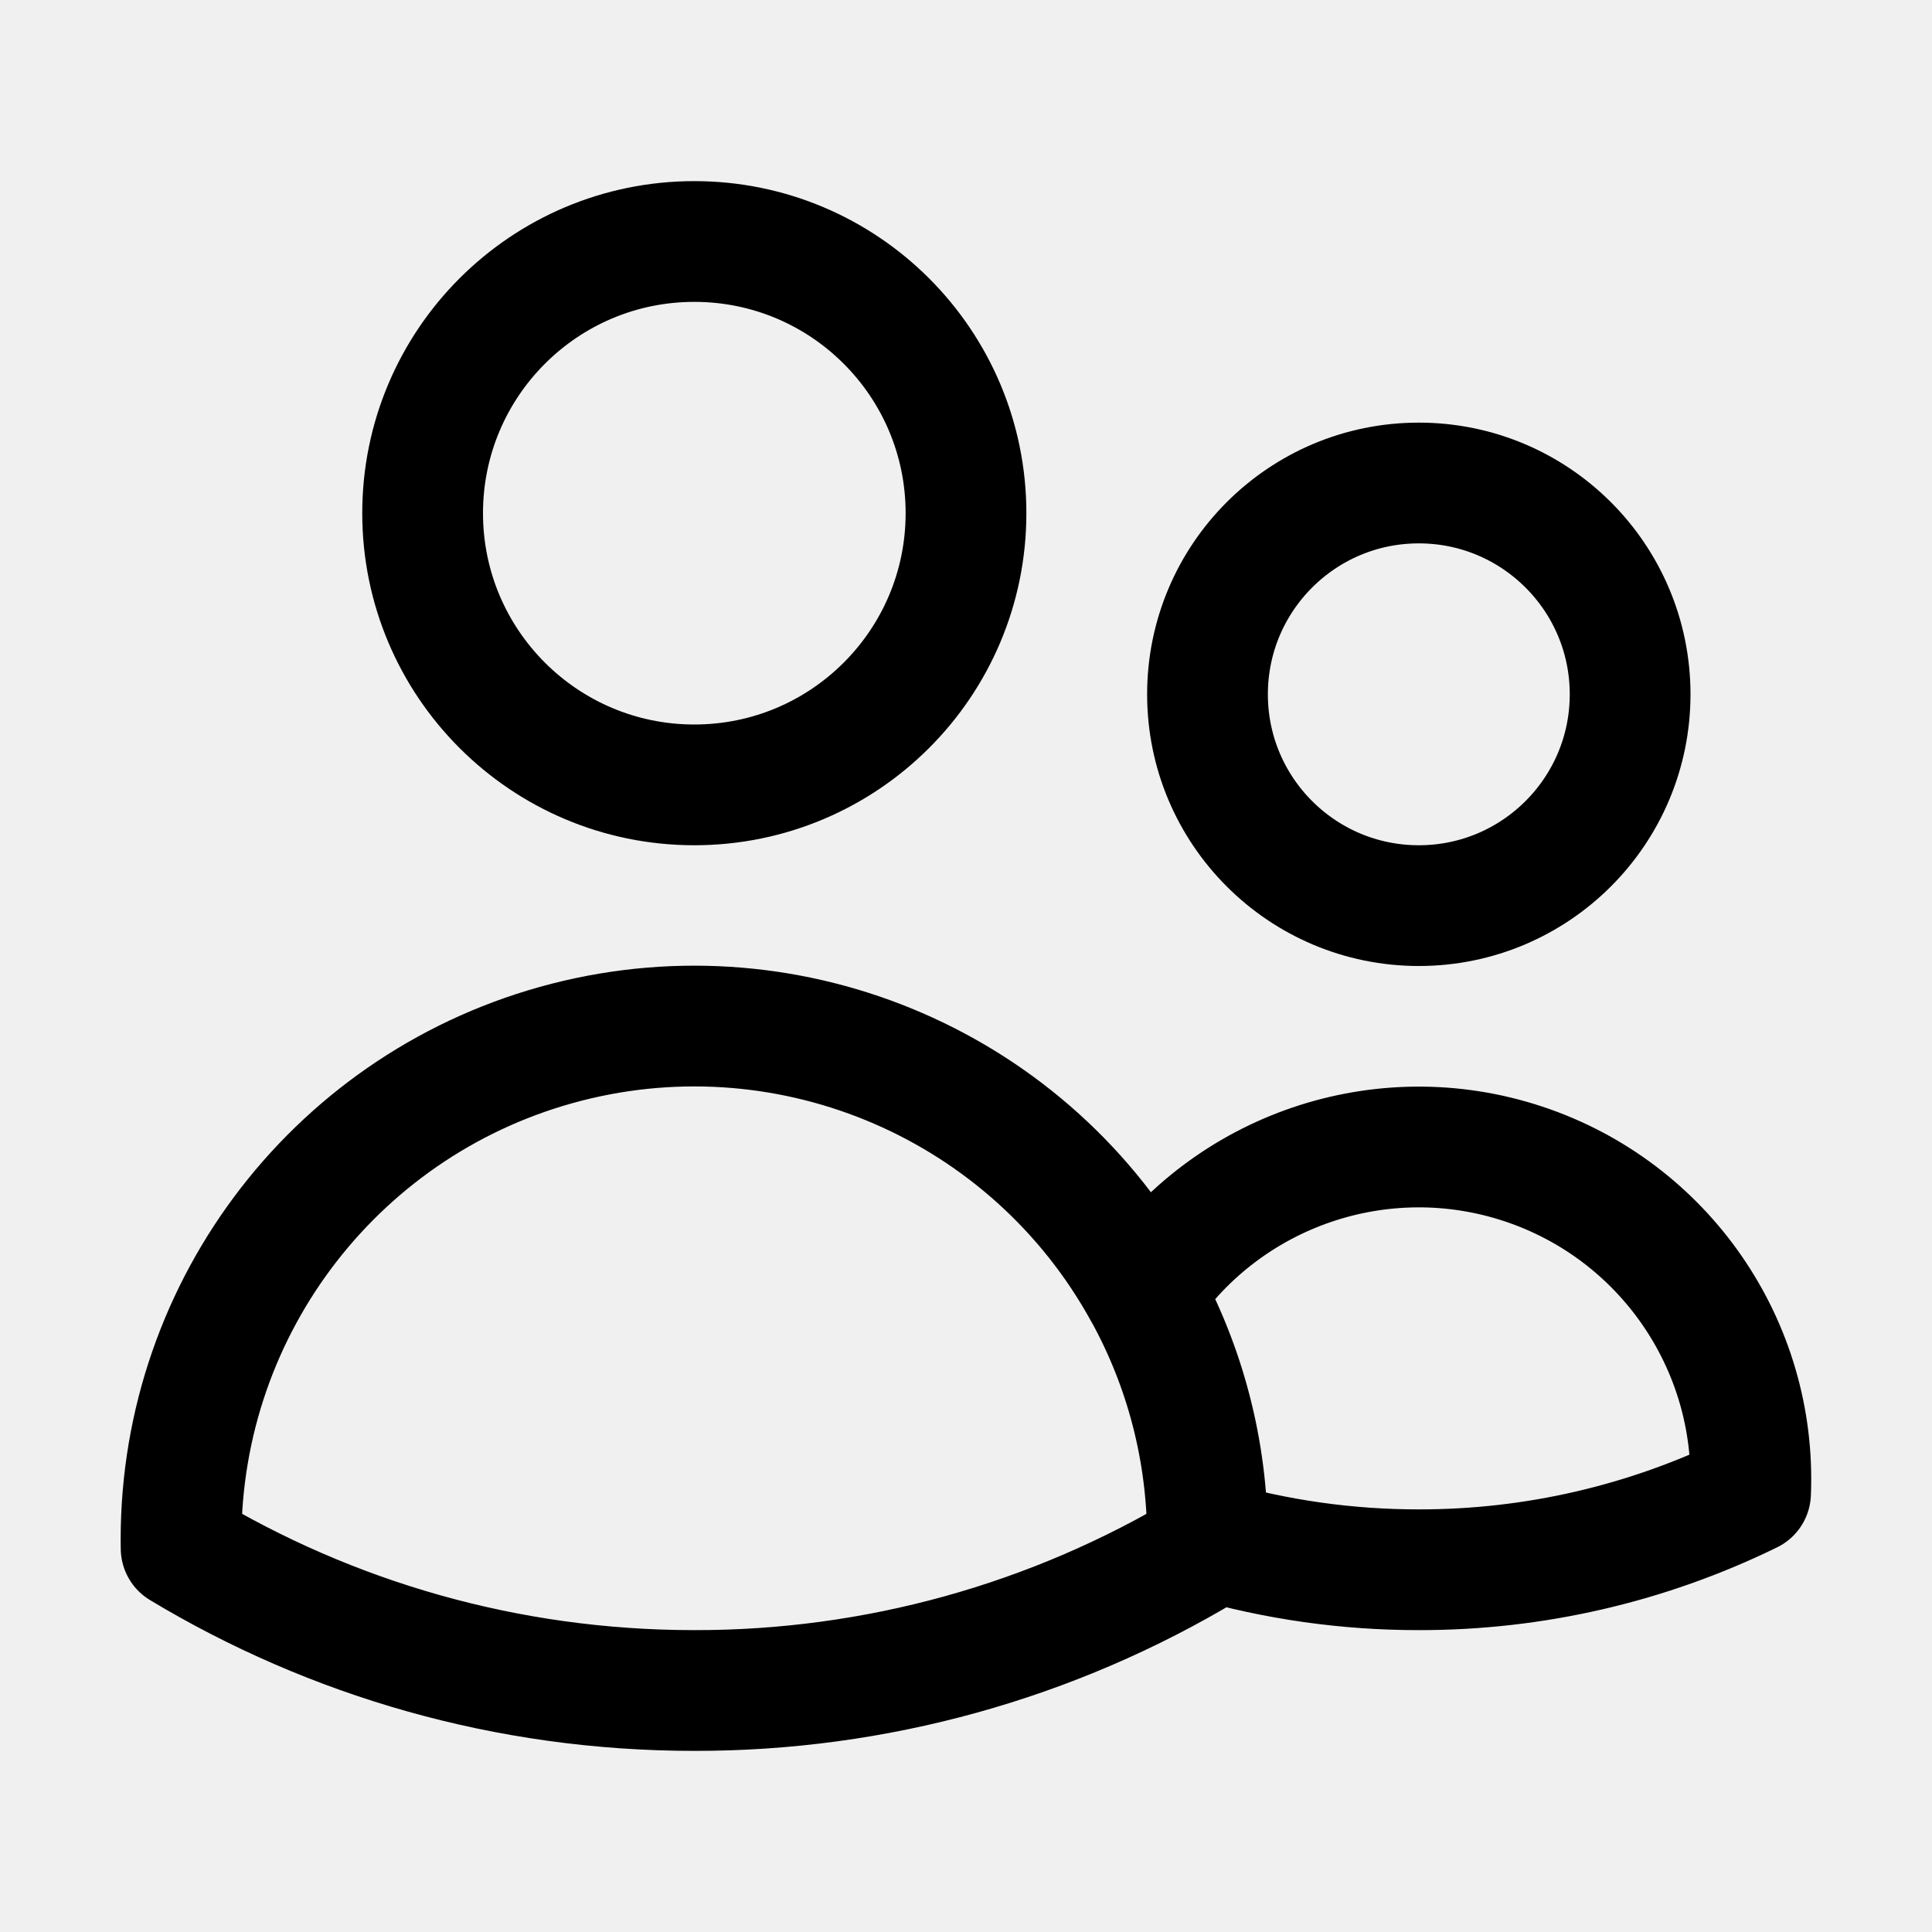
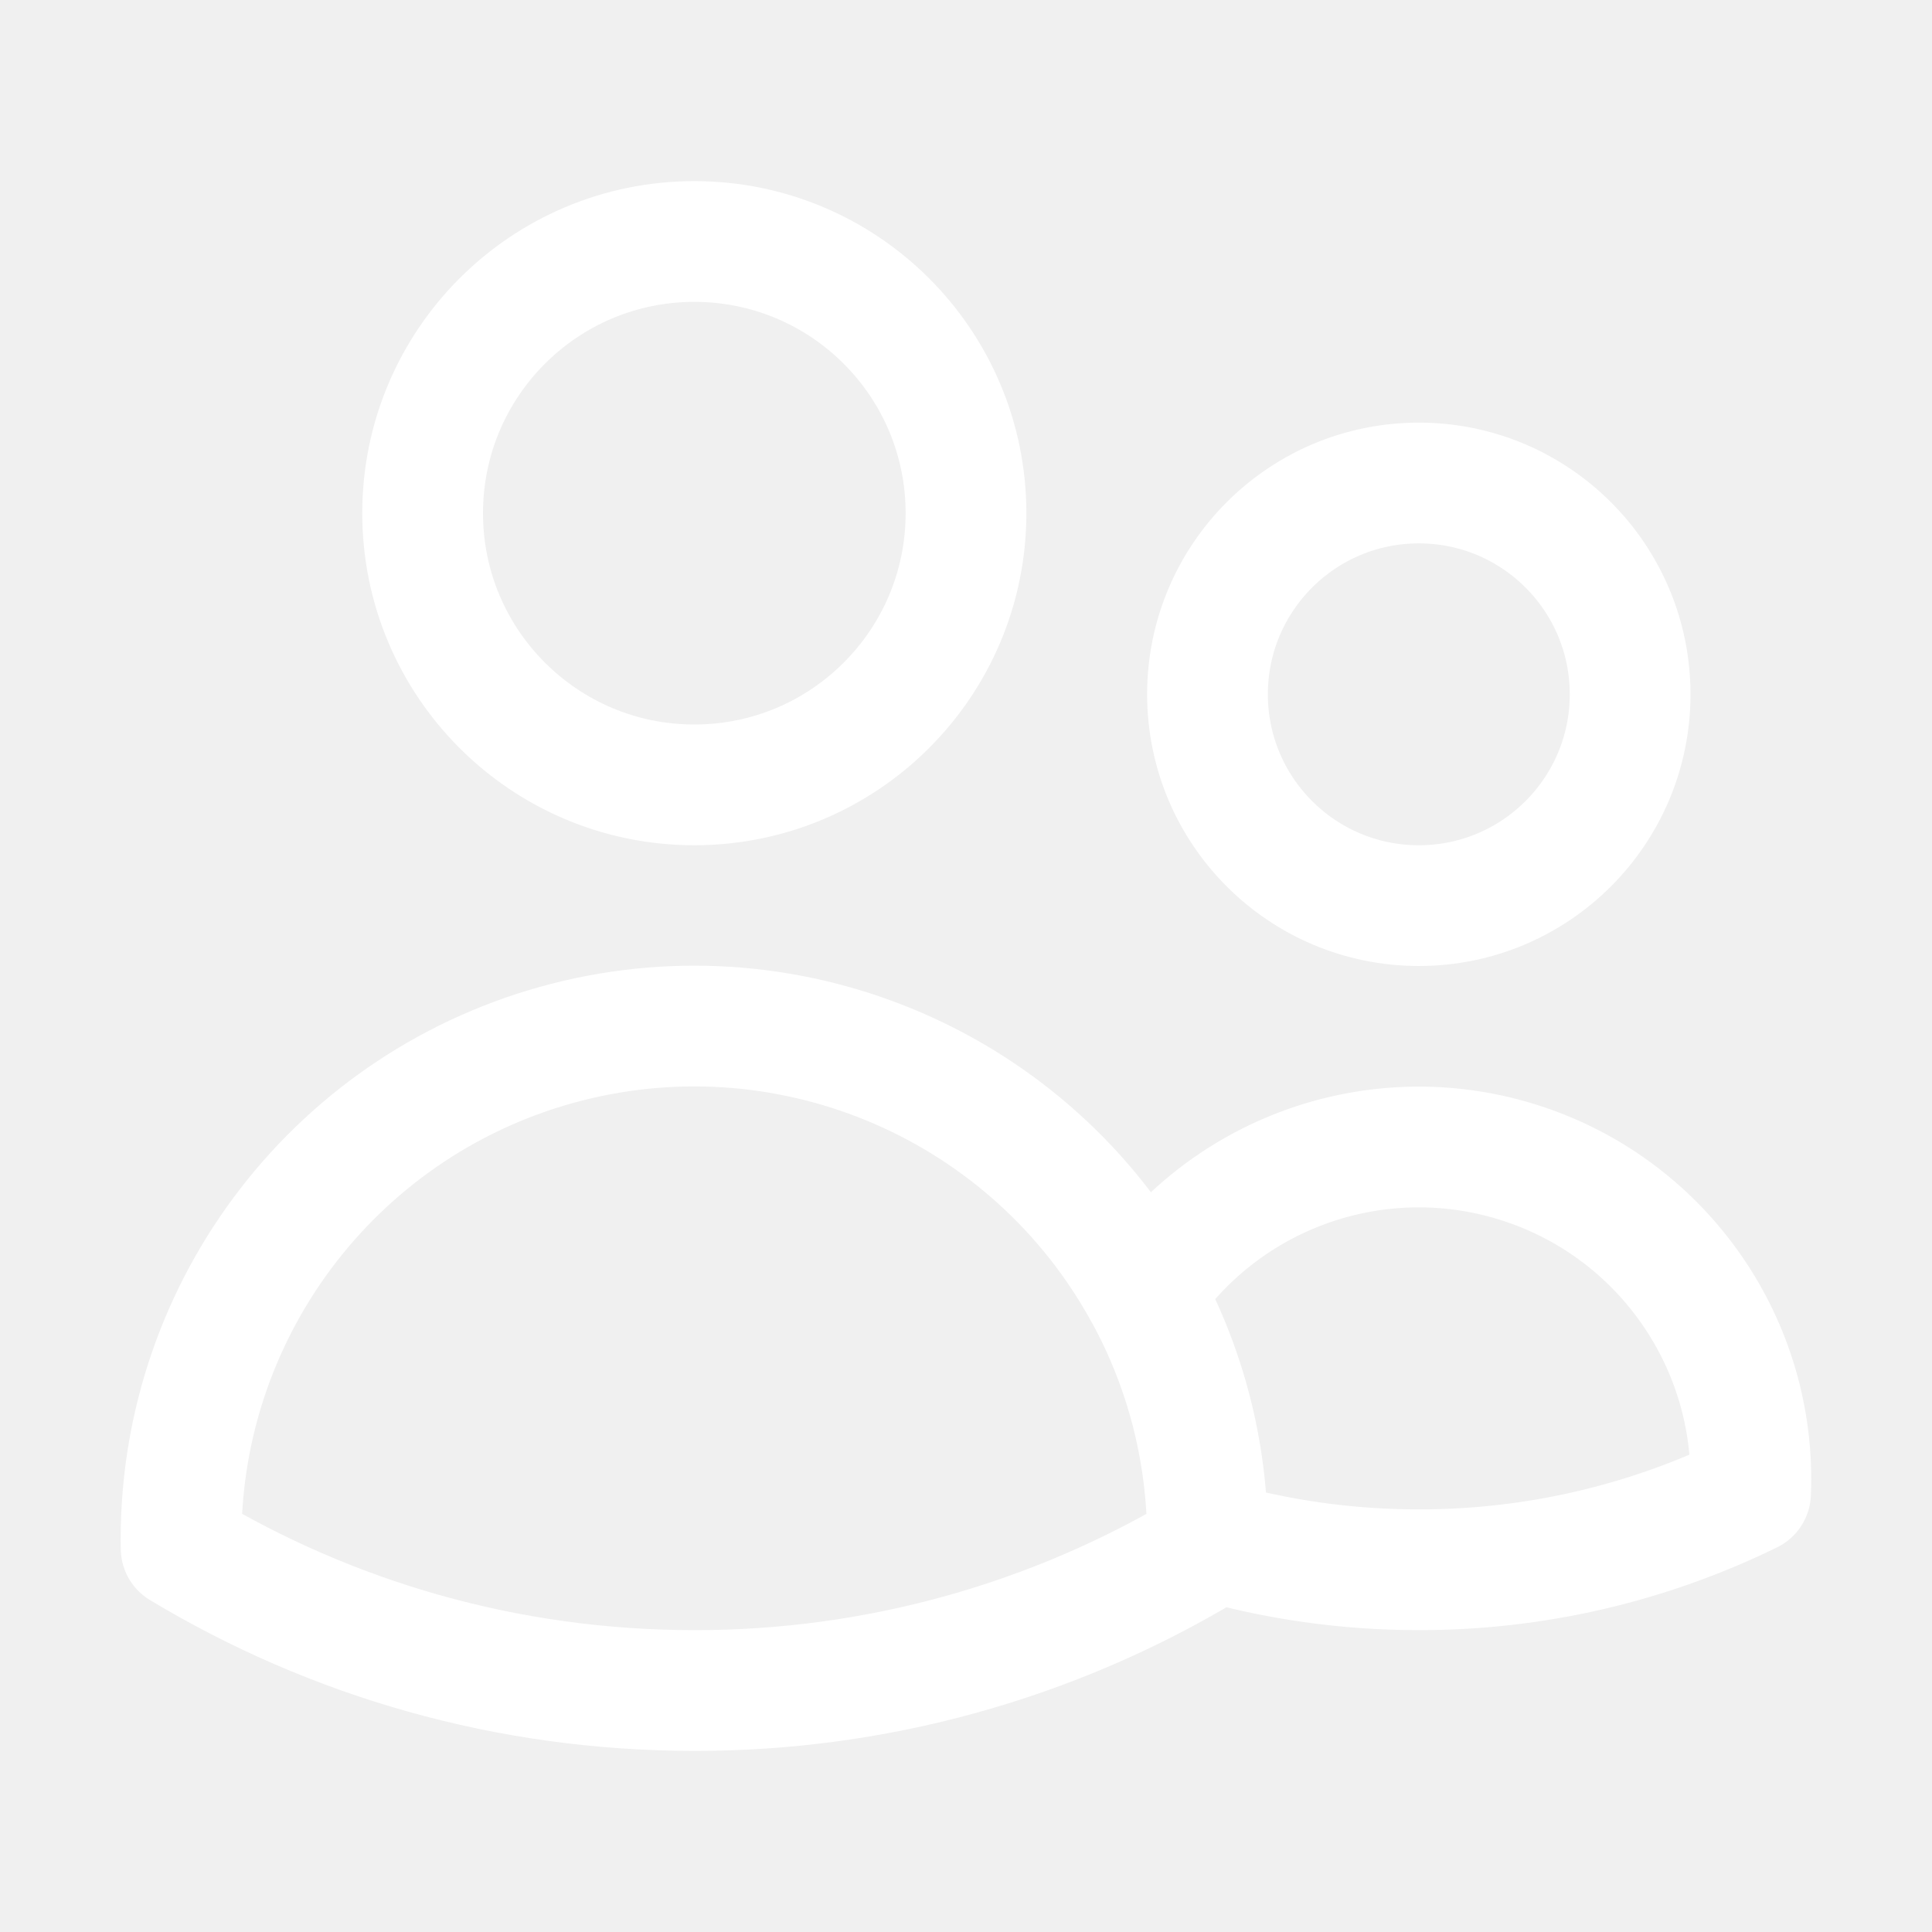
- <svg xmlns="http://www.w3.org/2000/svg" fill="none" viewBox="0 0 24 24" stroke-width="1.5" stroke="currentColor" class="w-6 h-6">
+ <svg xmlns="http://www.w3.org/2000/svg" fill="none" viewBox="0 0 24 24" stroke-width="1.5" stroke="#fff" class="w-6 h-6">
  <path stroke-linecap="round" stroke-linejoin="round" d="M15 19.128a9.38 9.38 0 0 0 2.625.372 9.337 9.337 0 0 0 4.121-.952 4.125 4.125 0 0 0-7.533-2.493M15 19.128v-.003c0-1.113-.285-2.16-.786-3.07M15 19.128v.106A12.318 12.318 0 0 1 8.624 21c-2.331 0-4.512-.645-6.374-1.766l-.001-.109a6.375 6.375 0 0 1 11.964-3.07M12 6.375a3.375 3.375 0 1 1-6.75 0 3.375 3.375 0 0 1 6.75 0Zm8.25 2.25a2.625 2.625 0 1 1-5.25 0 2.625 2.625 0 0 1 5.25 0Z" />
</svg>
